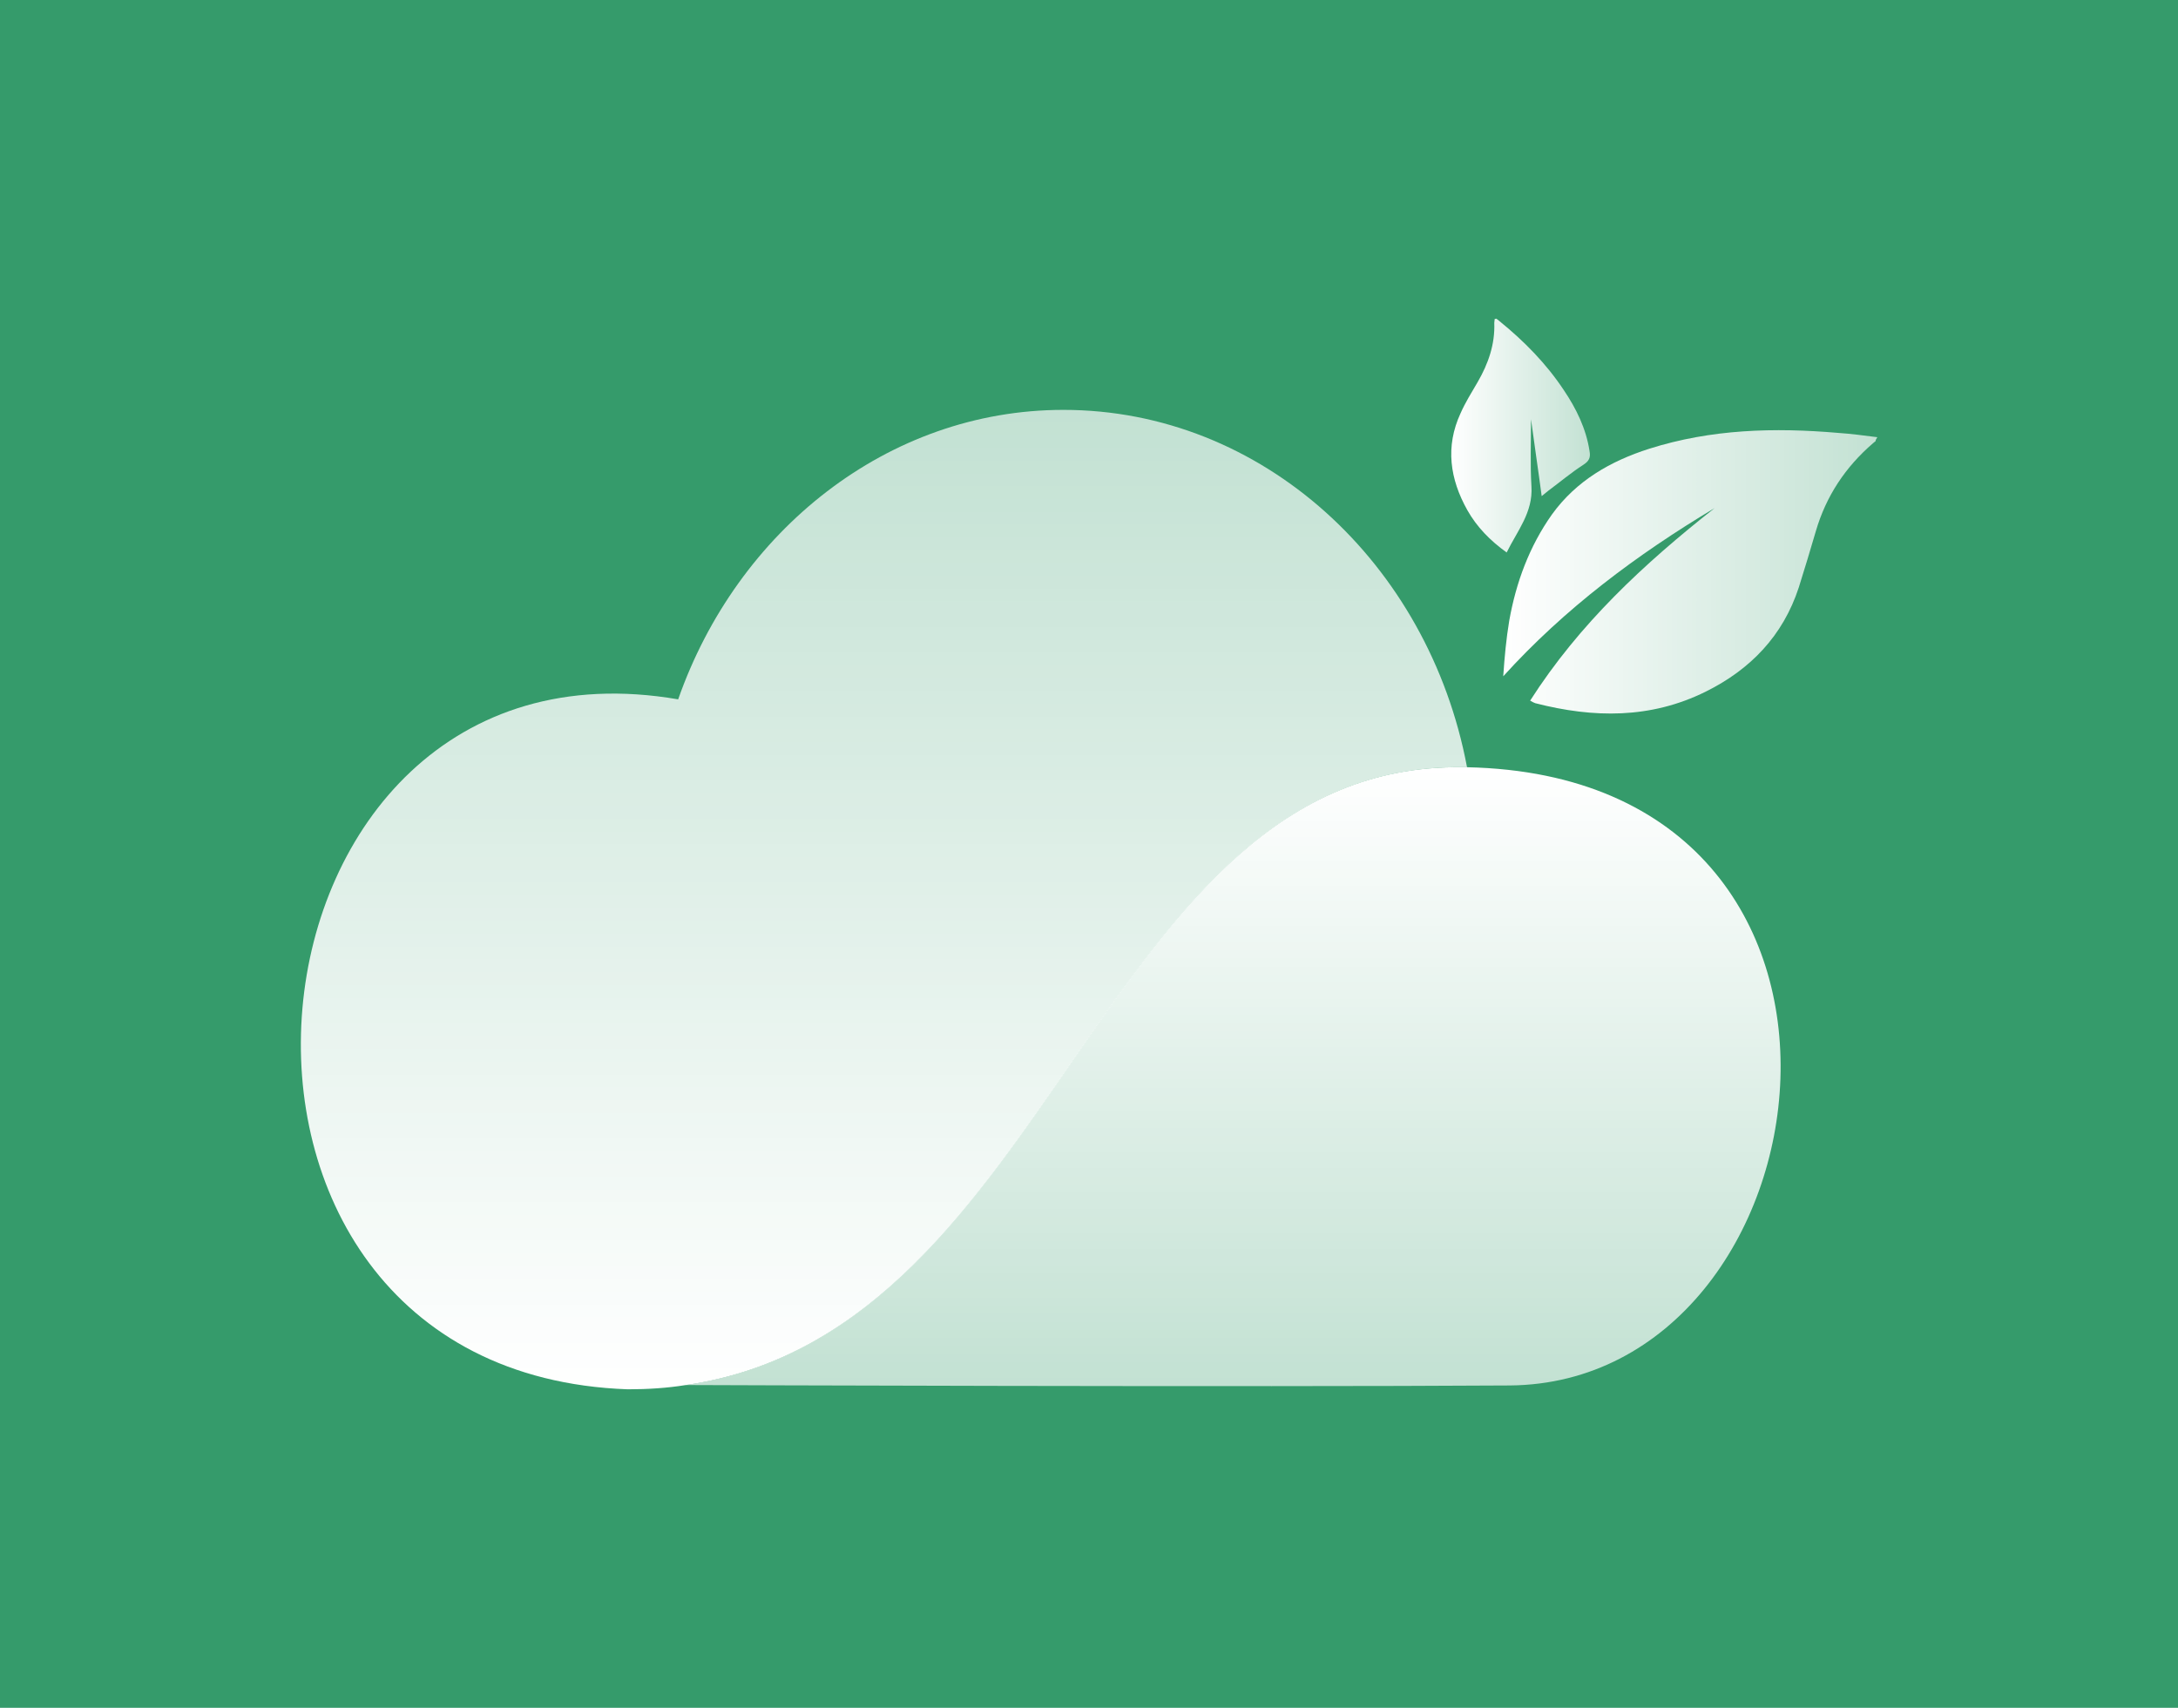
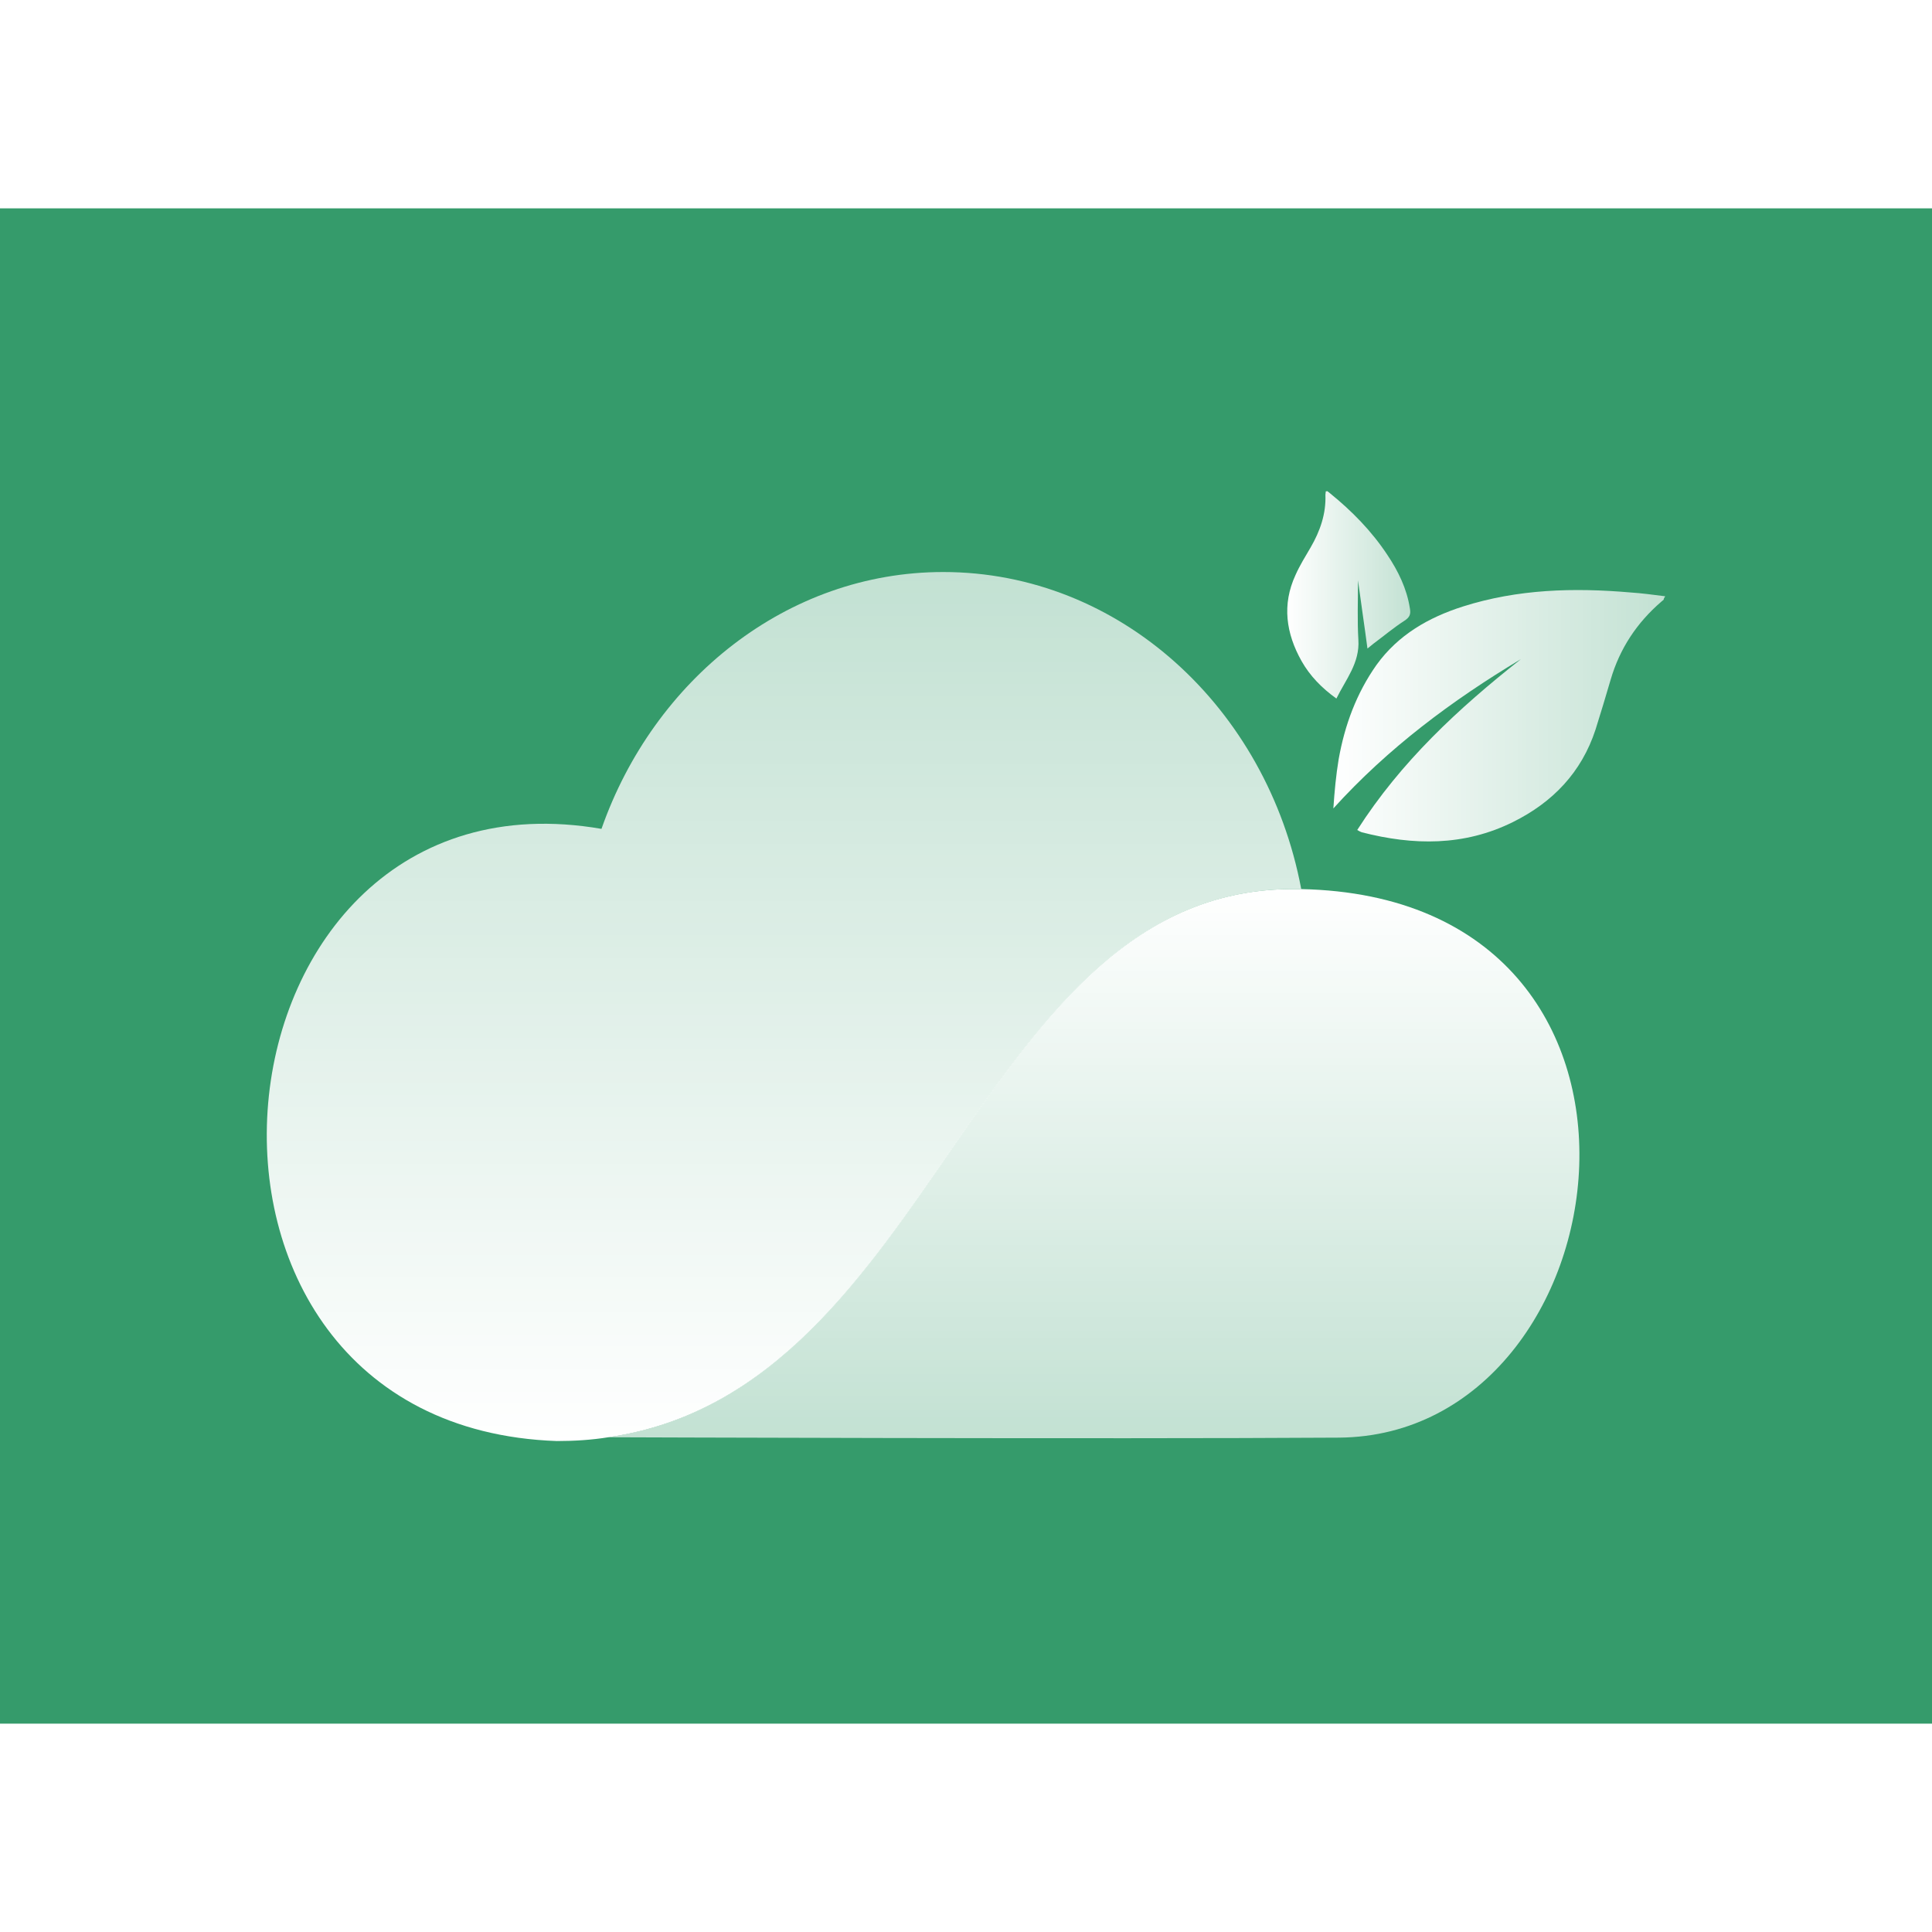
- <svg xmlns="http://www.w3.org/2000/svg" version="1.1" id="Calque_1" x="0px" y="0px" width="510px" height="400px" viewBox="0 0 510 400" style="enable-background:new 0 0 510 400;" xml:space="preserve">
-   <style type="text/css">
- 	.st0{fill:#359B6B;}
- 	.st1{fill:url(#SVGID_1_);}
- 	.st2{fill:url(#SVGID_2_);}
- 	.st3{fill:url(#SVGID_3_);}
- 	.st4{fill:url(#SVGID_4_);}
- </style>
-   <rect class="st0" width="510" height="400" />
-   <g>
-     <g>
+ <svg xmlns="http://www.w3.org/2000/svg" width="100%" height="100%" viewBox="0 0 510 510" version="1.1" xml:space="preserve" style="fill-rule:evenodd;clip-rule:evenodd;stroke-linejoin:round;stroke-miterlimit:2;">
+   <g transform="matrix(1,0,0,1,0,44.3)">
+     <g transform="matrix(1.00592,0,0,1.00592,20.1183,17.0609)">
+       <rect x="-20" y="-61" width="507" height="507" style="fill:none;" />
+     </g>
+     <g transform="matrix(1,0,0,1,0,10.7)">
+       <rect x="0" y="0" width="510" height="400" style="fill:rgb(53,155,107);" />
+     </g>
+     <g transform="matrix(1,0,0,1,-0.0231694,10.7)">
      <g>
-         <g>
-           <linearGradient id="SVGID_1_" gradientUnits="userSpaceOnUse" x1="207" y1="441.431" x2="207" y2="670.931" gradientTransform="matrix(1 0 0 -1 0 766.8814)">
-             <stop offset="1.901455e-03" style="stop-color:#FFFFFF" />
-             <stop offset="1" style="stop-color:#FFFFFF;stop-opacity:0.7" />
-           </linearGradient>
-           <path class="st1" d="M343.5,179.6c-9-47.7-47.9-83.6-94.5-83.6c-41.2,0-76.4,28.4-90.2,67.8C52.2,145.4,34.7,321.4,147,325.4      c4.7,0,9.3-0.3,13.6-1c87.1-12.6,96.7-145.8,181.9-144.7c0.4,0,0.7,0,1.1,0L343.5,179.6z" />
-         </g>
-         <g>
-           <linearGradient id="SVGID_2_" gradientUnits="userSpaceOnUse" x1="288.701" y1="587.138" x2="288.701" y2="442.176" gradientTransform="matrix(1 0 0 -1 0 766.8814)">
-             <stop offset="1.901455e-03" style="stop-color:#FFFFFF" />
-             <stop offset="1" style="stop-color:#FFFFFF;stop-opacity:0.7" />
-           </linearGradient>
-           <path class="st2" d="M160.5,324.4c87.1-12.6,96.7-145.8,181.9-144.7c0.4,0,0.7,0,1.1,0c106.1,2.2,86.3,144.2,10,144.8      C293,324.9,160.5,324.4,160.5,324.4" />
-         </g>
+         <path d="M343.5,179.6C334.5,131.9 295.6,96 249,96C207.8,96 172.6,124.4 158.8,163.8C52.2,145.4 34.7,321.4 147,325.4C151.7,325.4 156.3,325.1 160.6,324.4C247.7,311.8 257.3,178.6 342.5,179.7L343.6,179.7L343.5,179.6Z" style="fill:url(#_Linear1);fill-rule:nonzero;" />
+         <path d="M160.5,324.4C247.6,311.8 257.2,178.6 342.4,179.7L343.5,179.7C449.6,181.9 429.8,323.9 353.5,324.5C293,324.9 160.5,324.4 160.5,324.4" style="fill:url(#_Linear2);fill-rule:nonzero;" />
      </g>
      <g>
-         <linearGradient id="SVGID_3_" gradientUnits="userSpaceOnUse" x1="351.977" y1="632.992" x2="439.577" y2="632.992" gradientTransform="matrix(1 0 0 -1 0 766.8814)">
-           <stop offset="1.901455e-03" style="stop-color:#FFFFFF" />
-           <stop offset="1" style="stop-color:#FFFFFF;stop-opacity:0.7" />
-         </linearGradient>
-         <path class="st3" d="M439.6,102.4c-3.2-0.4-6.1-0.8-9.1-1c-15-1.3-29.8-0.9-44.3,3.7c-9.1,2.9-17.1,7.5-22.8,15.4     c-5.3,7.5-8.4,15.9-10,24.9c-0.7,4.2-1.1,8.5-1.4,13c14.4-15.9,31.3-28.5,49.5-39.4c-16.5,13-31.7,27.1-43.2,45.1     c0.5,0.3,0.9,0.5,1.2,0.6c13.6,3.5,27,3.7,39.9-2.7c10.5-5.2,18.1-13.1,21.8-24.4c1.4-4.4,2.7-8.8,4-13.2     c2.4-8.2,6.9-15,13.4-20.6c0.2-0.2,0.4-0.3,0.6-0.5C439.2,103,439.3,102.9,439.6,102.4z" />
-         <linearGradient id="SVGID_4_" gradientUnits="userSpaceOnUse" x1="339.802" y1="664.931" x2="372.353" y2="664.931" gradientTransform="matrix(1 0 0 -1 0 766.8814)">
-           <stop offset="1.901455e-03" style="stop-color:#FFFFFF" />
-           <stop offset="1" style="stop-color:#FFFFFF;stop-opacity:0.7" />
-         </linearGradient>
-         <path class="st4" d="M350,74.7c0,0.3-0.1,0.6-0.1,0.9c0.2,5-1.4,9.6-3.9,13.9c-1.4,2.4-2.9,4.8-4,7.3c-3.6,7.8-2.5,15.4,1.6,22.7     c2.2,3.9,5.3,7.1,9.2,9.9c2.5-5.1,6.2-9.4,5.8-15.5c-0.3-5.1-0.1-10.3-0.1-15.7c0.8,6,1.7,11.9,2.5,18c0.6-0.5,1.1-0.9,1.6-1.3     c2.7-2,5.3-4.2,8.1-6c1.4-0.9,1.8-1.7,1.5-3.3c-0.8-5.2-3.1-9.9-6-14.2c-4.1-6.2-9.3-11.5-15.1-16.2c-0.2-0.2-0.5-0.4-0.8-0.6     C350.4,74.7,350.2,74.7,350,74.7z" />
+         <path d="M439.6,102.4C436.4,102 433.5,101.6 430.5,101.4C415.5,100.1 400.7,100.5 386.2,105.1C377.1,108 369.1,112.6 363.4,120.5C358.1,128 355,136.4 353.4,145.4C352.7,149.6 352.3,153.9 352,158.4C366.4,142.5 383.3,129.9 401.5,119C385,132 369.8,146.1 358.3,164.1C358.8,164.4 359.2,164.6 359.5,164.7C373.1,168.2 386.5,168.4 399.4,162C409.9,156.8 417.5,148.9 421.2,137.6C422.6,133.2 423.9,128.8 425.2,124.4C427.6,116.2 432.1,109.4 438.6,103.8C438.8,103.6 439,103.5 439.2,103.3C439.2,103 439.3,102.9 439.6,102.4Z" style="fill:url(#_Linear3);fill-rule:nonzero;" />
+         <path d="M350,74.7C350,75 349.9,75.3 349.9,75.6C350.1,80.6 348.5,85.2 346,89.5C344.6,91.9 343.1,94.3 342,96.8C338.4,104.6 339.5,112.2 343.6,119.5C345.8,123.4 348.9,126.6 352.8,129.4C355.3,124.3 359,120 358.6,113.9C358.3,108.8 358.5,103.6 358.5,98.2C359.3,104.2 360.2,110.1 361,116.2C361.6,115.7 362.1,115.3 362.6,114.9C365.3,112.9 367.9,110.7 370.7,108.9C372.1,108 372.5,107.2 372.2,105.6C371.4,100.4 369.1,95.7 366.2,91.4C362.1,85.2 356.9,79.9 351.1,75.2C350.9,75 350.6,74.8 350.3,74.6C350.4,74.7 350.2,74.7 350,74.7Z" style="fill:url(#_Linear4);fill-rule:nonzero;" />
      </g>
    </g>
  </g>
+   <defs>
+     <linearGradient id="_Linear1" x1="0" y1="0" x2="1" y2="0" gradientUnits="userSpaceOnUse" gradientTransform="matrix(1.40528e-14,-229.5,229.5,1.40528e-14,207,325.45)">
+       <stop offset="0" style="stop-color:white;stop-opacity:1" />
+       <stop offset="0" style="stop-color:white;stop-opacity:1" />
+       <stop offset="1" style="stop-color:white;stop-opacity:0.7" />
+     </linearGradient>
+     <linearGradient id="_Linear2" x1="0" y1="0" x2="1" y2="0" gradientUnits="userSpaceOnUse" gradientTransform="matrix(8.87636e-15,144.962,-144.962,8.87636e-15,288.701,179.743)">
+       <stop offset="0" style="stop-color:white;stop-opacity:1" />
+       <stop offset="0" style="stop-color:white;stop-opacity:1" />
+       <stop offset="1" style="stop-color:white;stop-opacity:0.7" />
+     </linearGradient>
+     <linearGradient id="_Linear3" x1="0" y1="0" x2="1" y2="0" gradientUnits="userSpaceOnUse" gradientTransform="matrix(87.6,0,0,87.6,351.977,133.889)">
+       <stop offset="0" style="stop-color:white;stop-opacity:1" />
+       <stop offset="0" style="stop-color:white;stop-opacity:1" />
+       <stop offset="1" style="stop-color:white;stop-opacity:0.7" />
+     </linearGradient>
+     <linearGradient id="_Linear4" x1="0" y1="0" x2="1" y2="0" gradientUnits="userSpaceOnUse" gradientTransform="matrix(32.5512,0,0,32.5512,339.802,101.95)">
+       <stop offset="0" style="stop-color:white;stop-opacity:1" />
+       <stop offset="0" style="stop-color:white;stop-opacity:1" />
+       <stop offset="1" style="stop-color:white;stop-opacity:0.7" />
+     </linearGradient>
+   </defs>
</svg>
